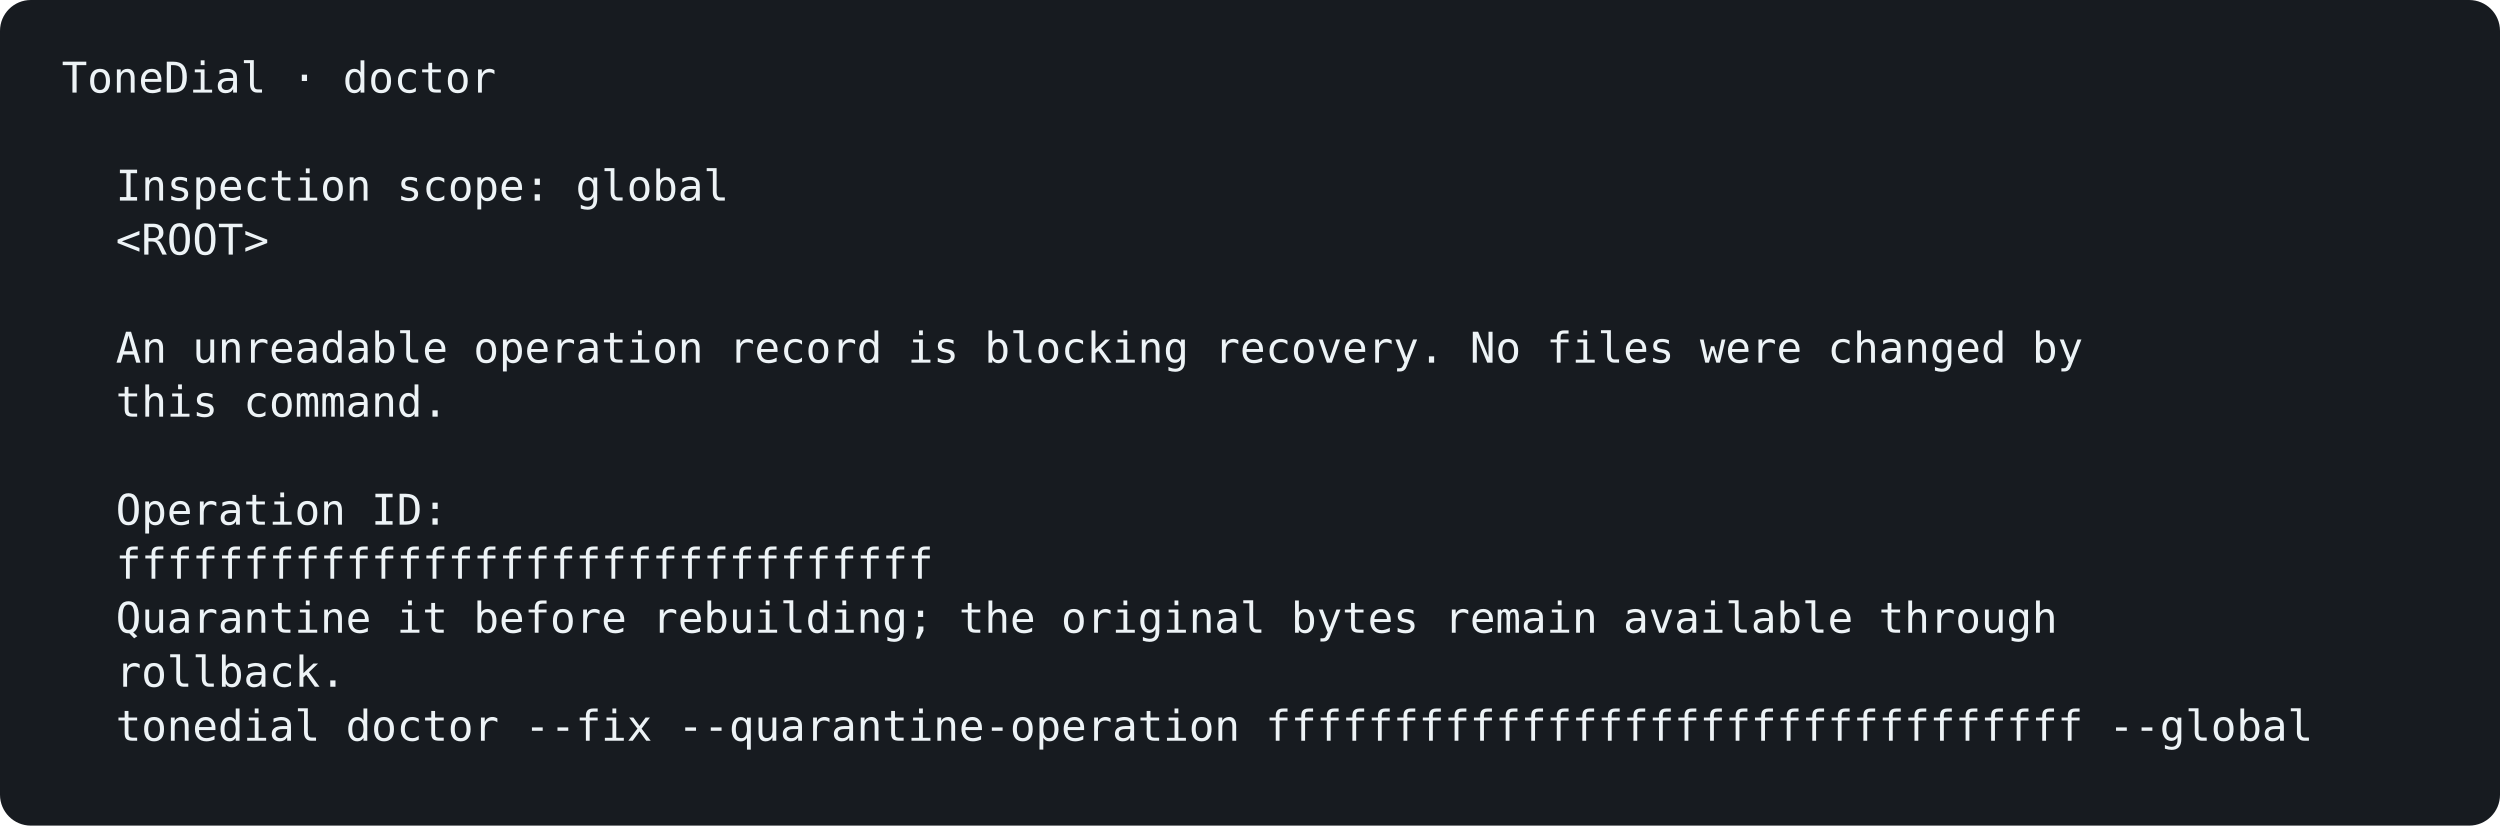
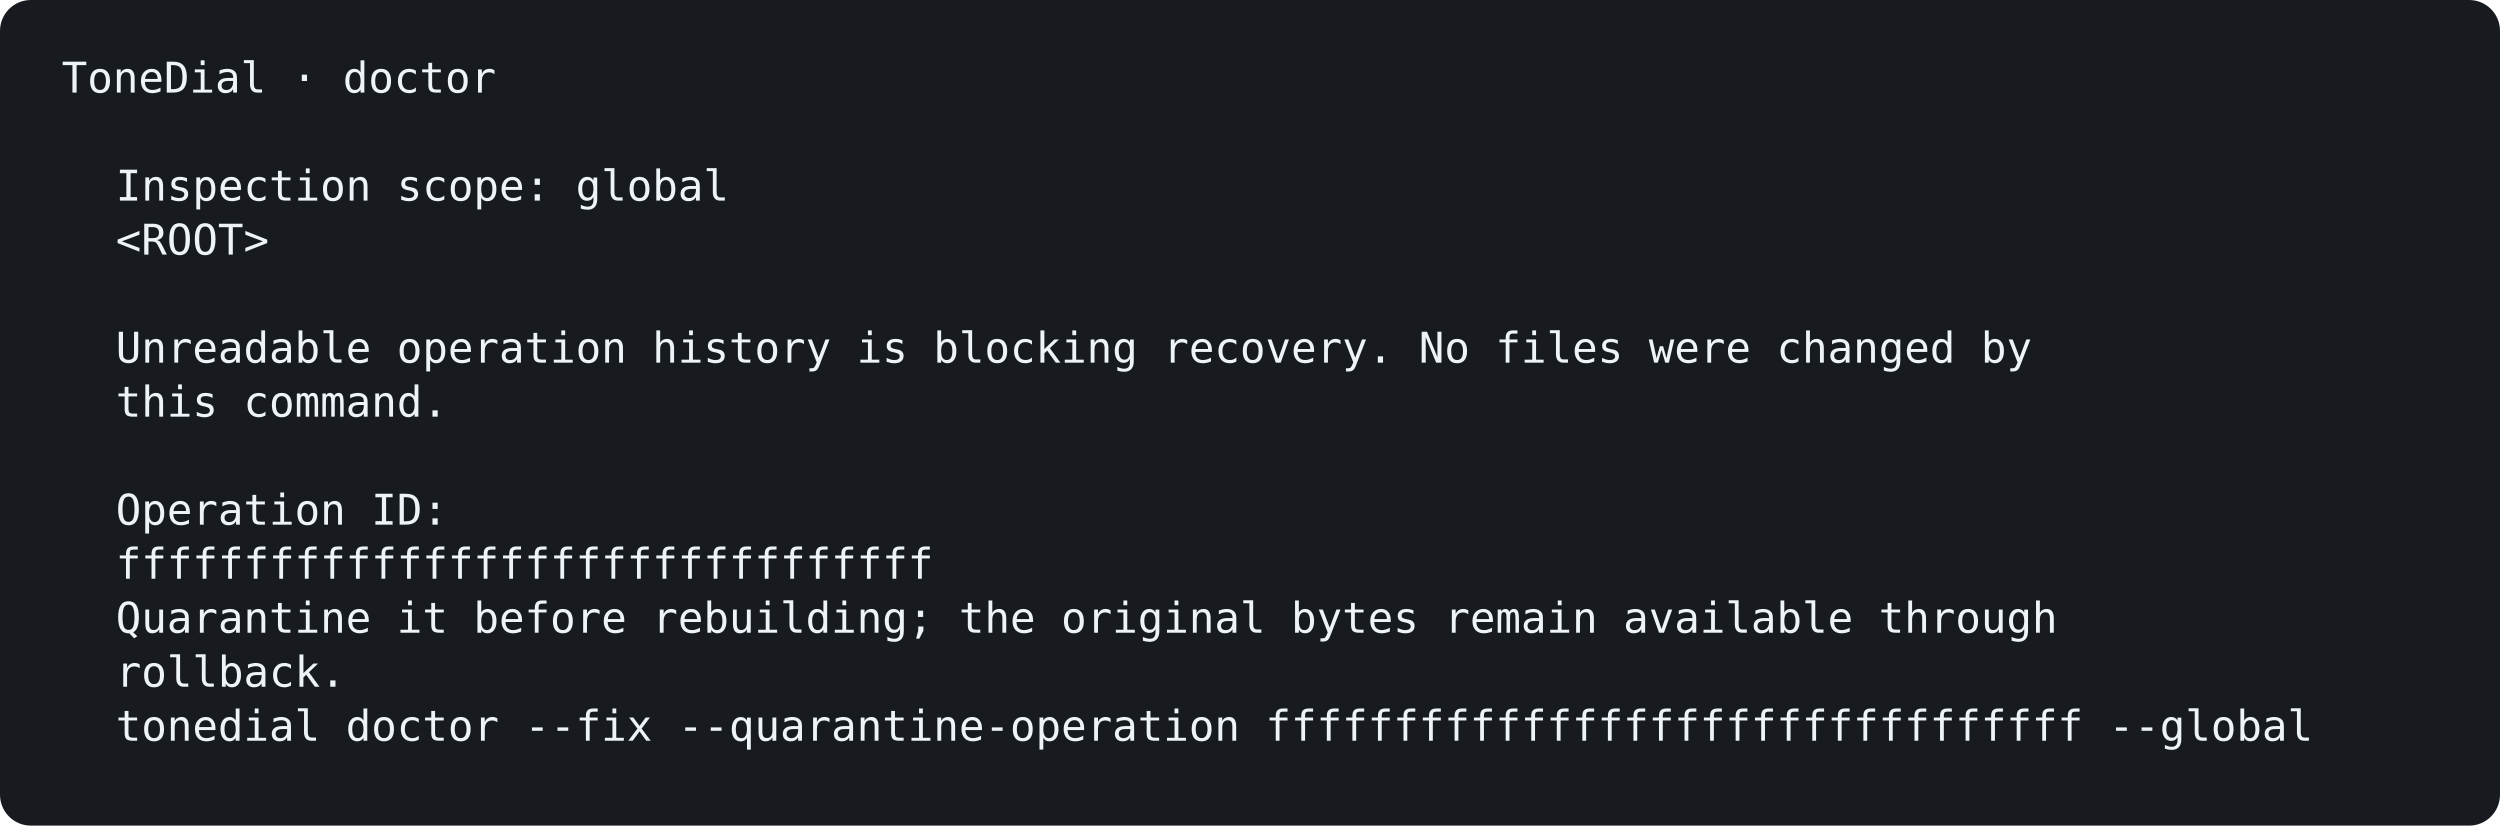
<svg xmlns="http://www.w3.org/2000/svg" width="1296" height="428" viewBox="0 0 1296 428" role="img" aria-labelledby="title description">
  <rect width="100%" height="100%" rx="16" fill="#171b20" />
  <g font-family="ui-monospace, SFMono-Regular, Menlo, Consolas, monospace, system-ui" font-size="22">
    <text x="32" y="48" fill="#edf3f6" font-weight="400" opacity="1">ToneDial · doctor</text>
    <text x="60" y="104" fill="#edf3f6" font-weight="400" opacity="1">Inspection scope: global</text>
    <text x="60" y="132" fill="#edf3f6" font-weight="400" opacity="1">&lt;ROOT&gt;</text>
-     <text x="60" y="188" fill="#edf3f6" font-weight="400" opacity="1">An unreadable operation record is blocking recovery. No files were changed by</text>
+     <text x="60" y="188" fill="#edf3f6" font-weight="400" opacity="1">Unreadable operation history is blocking recovery. No files were changed by</text>
    <text x="60" y="216" fill="#edf3f6" font-weight="400" opacity="1">this command.</text>
    <text x="60" y="272" fill="#edf3f6" font-weight="400" opacity="1">Operation ID:</text>
    <text x="60" y="300" fill="#edf3f6" font-weight="400" opacity="1">ffffffffffffffffffffffffffffffff</text>
    <text x="60" y="328" fill="#edf3f6" font-weight="400" opacity="1">Quarantine it before rebuilding; the original bytes remain available through</text>
    <text x="60" y="356" fill="#edf3f6" font-weight="400" opacity="1">rollback.</text>
    <text x="60" y="384" fill="#edf3f6" font-weight="400" opacity="1">tonedial doctor --fix --quarantine-operation ffffffffffffffffffffffffffffffff --global</text>
  </g>
</svg>
